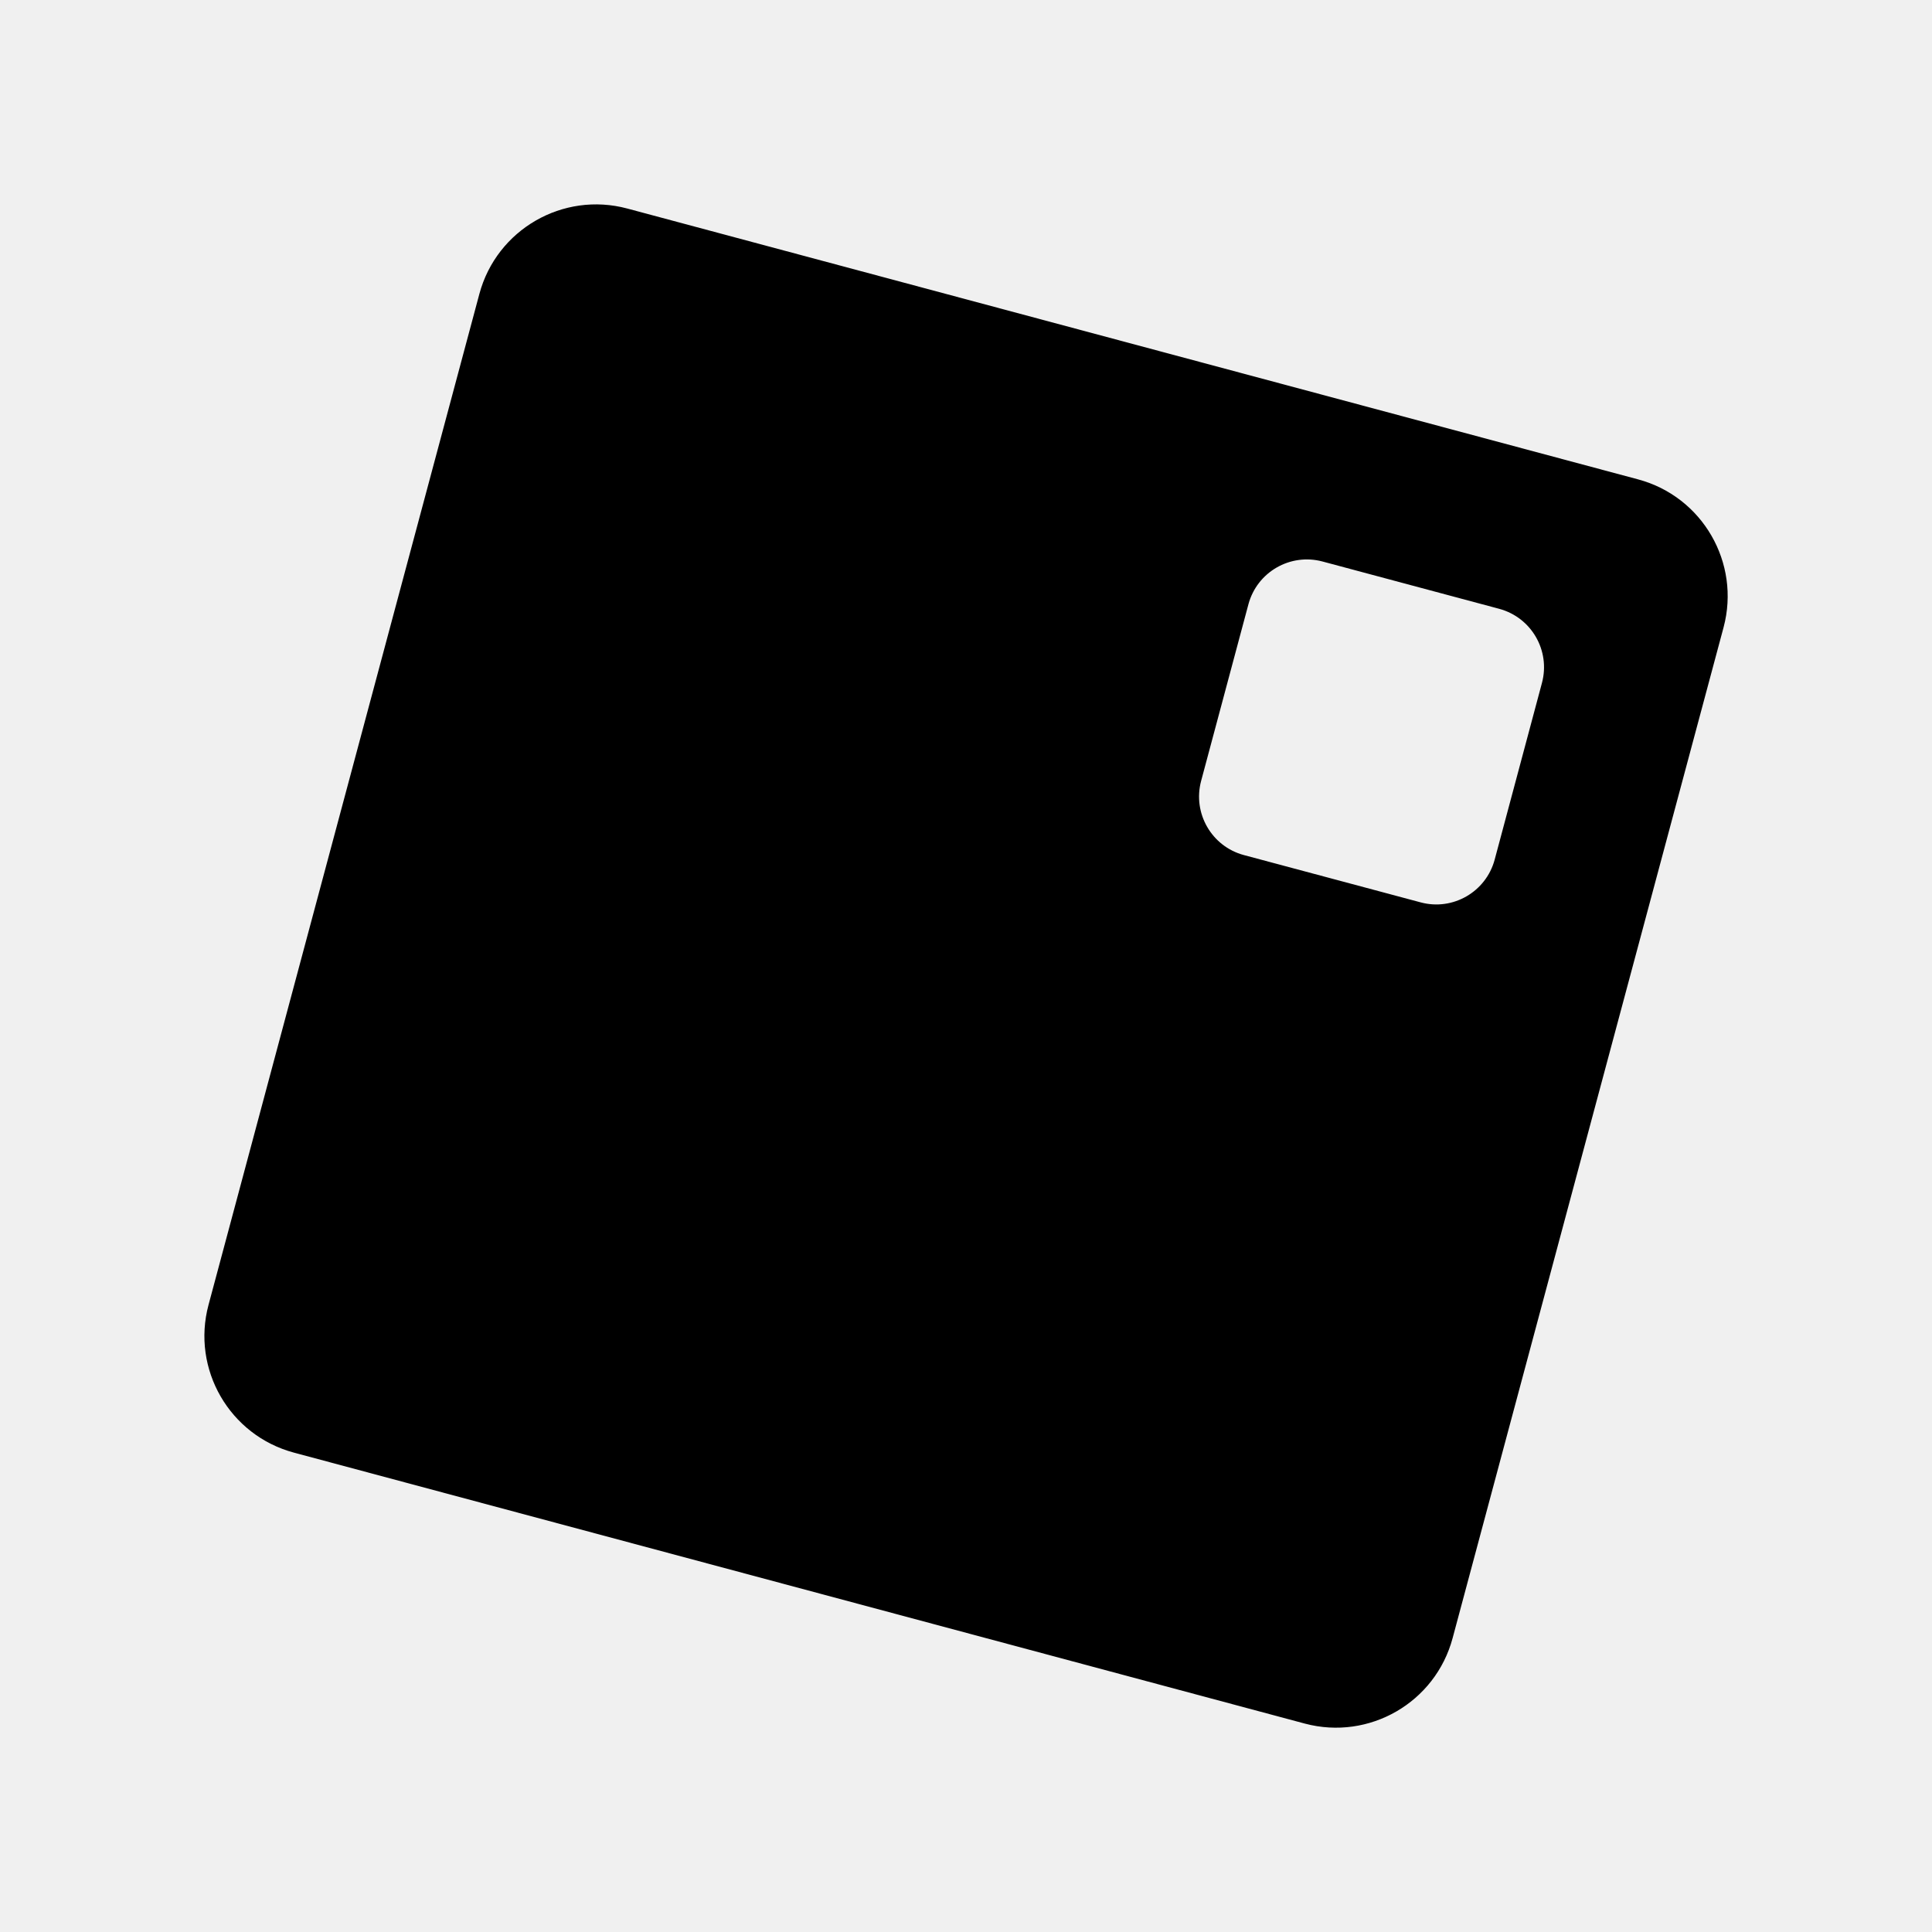
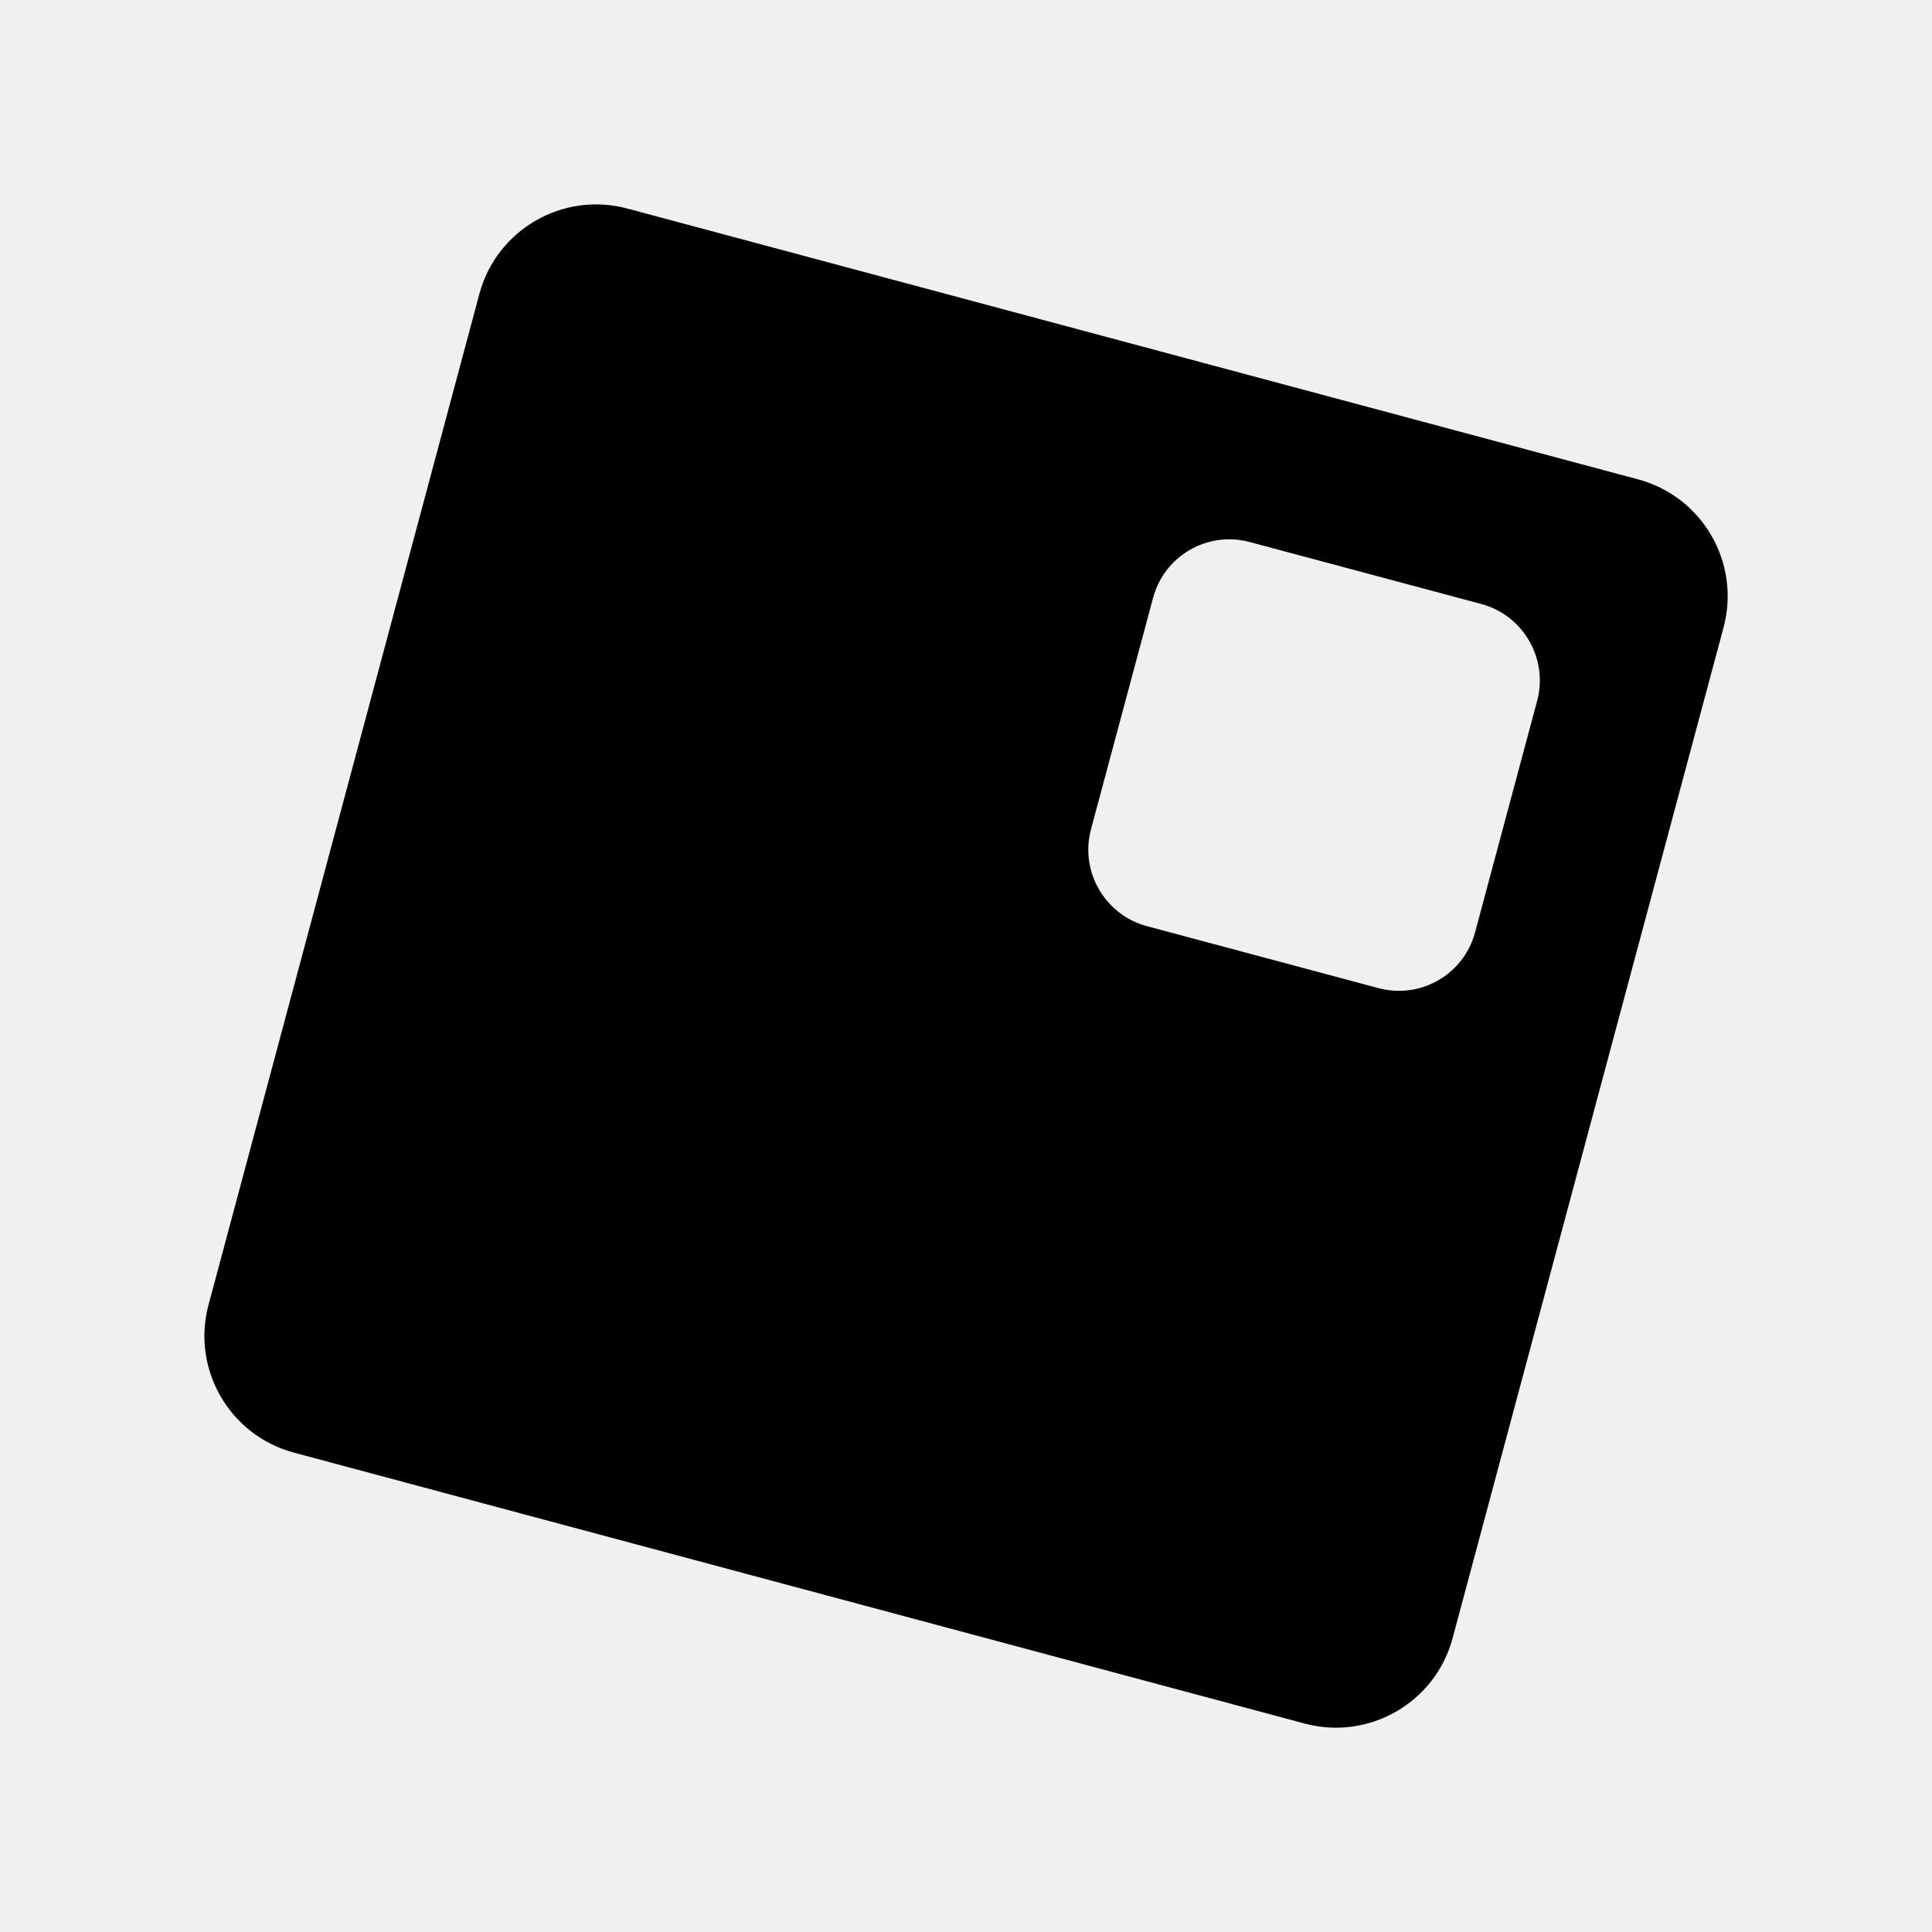
<svg xmlns="http://www.w3.org/2000/svg" width="16" height="16" viewBox="0 0 16 16" fill="none">
  <g clip-path="url(#clip0_2779_25)">
-     <path fill-rule="evenodd" clip-rule="evenodd" d="M5.195 1.727L13.566 3.97C14.1 4.113 14.416 4.662 14.274 5.195L12.03 13.566C11.887 14.1 11.339 14.416 10.806 14.274L2.434 12.03C1.901 11.887 1.584 11.339 1.727 10.806L3.97 2.434C4.113 1.901 4.662 1.584 5.195 1.727ZM10.952 4.65L12.416 5.042C12.683 5.114 12.841 5.388 12.77 5.655L12.378 7.12C12.306 7.386 12.032 7.545 11.765 7.473L10.3 7.081C10.034 7.009 9.876 6.735 9.947 6.468L10.339 5.004C10.411 4.737 10.685 4.579 10.952 4.65Z" fill="black" />
+     <path fill-rule="evenodd" clip-rule="evenodd" d="M5.195 1.727L13.566 3.97C14.1 4.113 14.416 4.662 14.274 5.195L12.03 13.566C11.887 14.1 11.339 14.416 10.806 14.274L2.434 12.03C1.901 11.887 1.584 11.339 1.727 10.806L3.97 2.434C4.113 1.901 4.662 1.584 5.195 1.727ZM10.35 4.489L12.267 5.002C12.616 5.096 12.823 5.455 12.73 5.804L12.216 7.721C12.123 8.07 11.764 8.277 11.415 8.183L9.498 7.67C9.149 7.576 8.942 7.217 9.035 6.868L9.549 4.952C9.642 4.602 10.001 4.395 10.35 4.489Z" fill="black" />
  </g>
  <defs>
    <clipPath id="clip0_2779_25">
      <rect width="16" height="16" fill="white" />
    </clipPath>
  </defs>
</svg>
